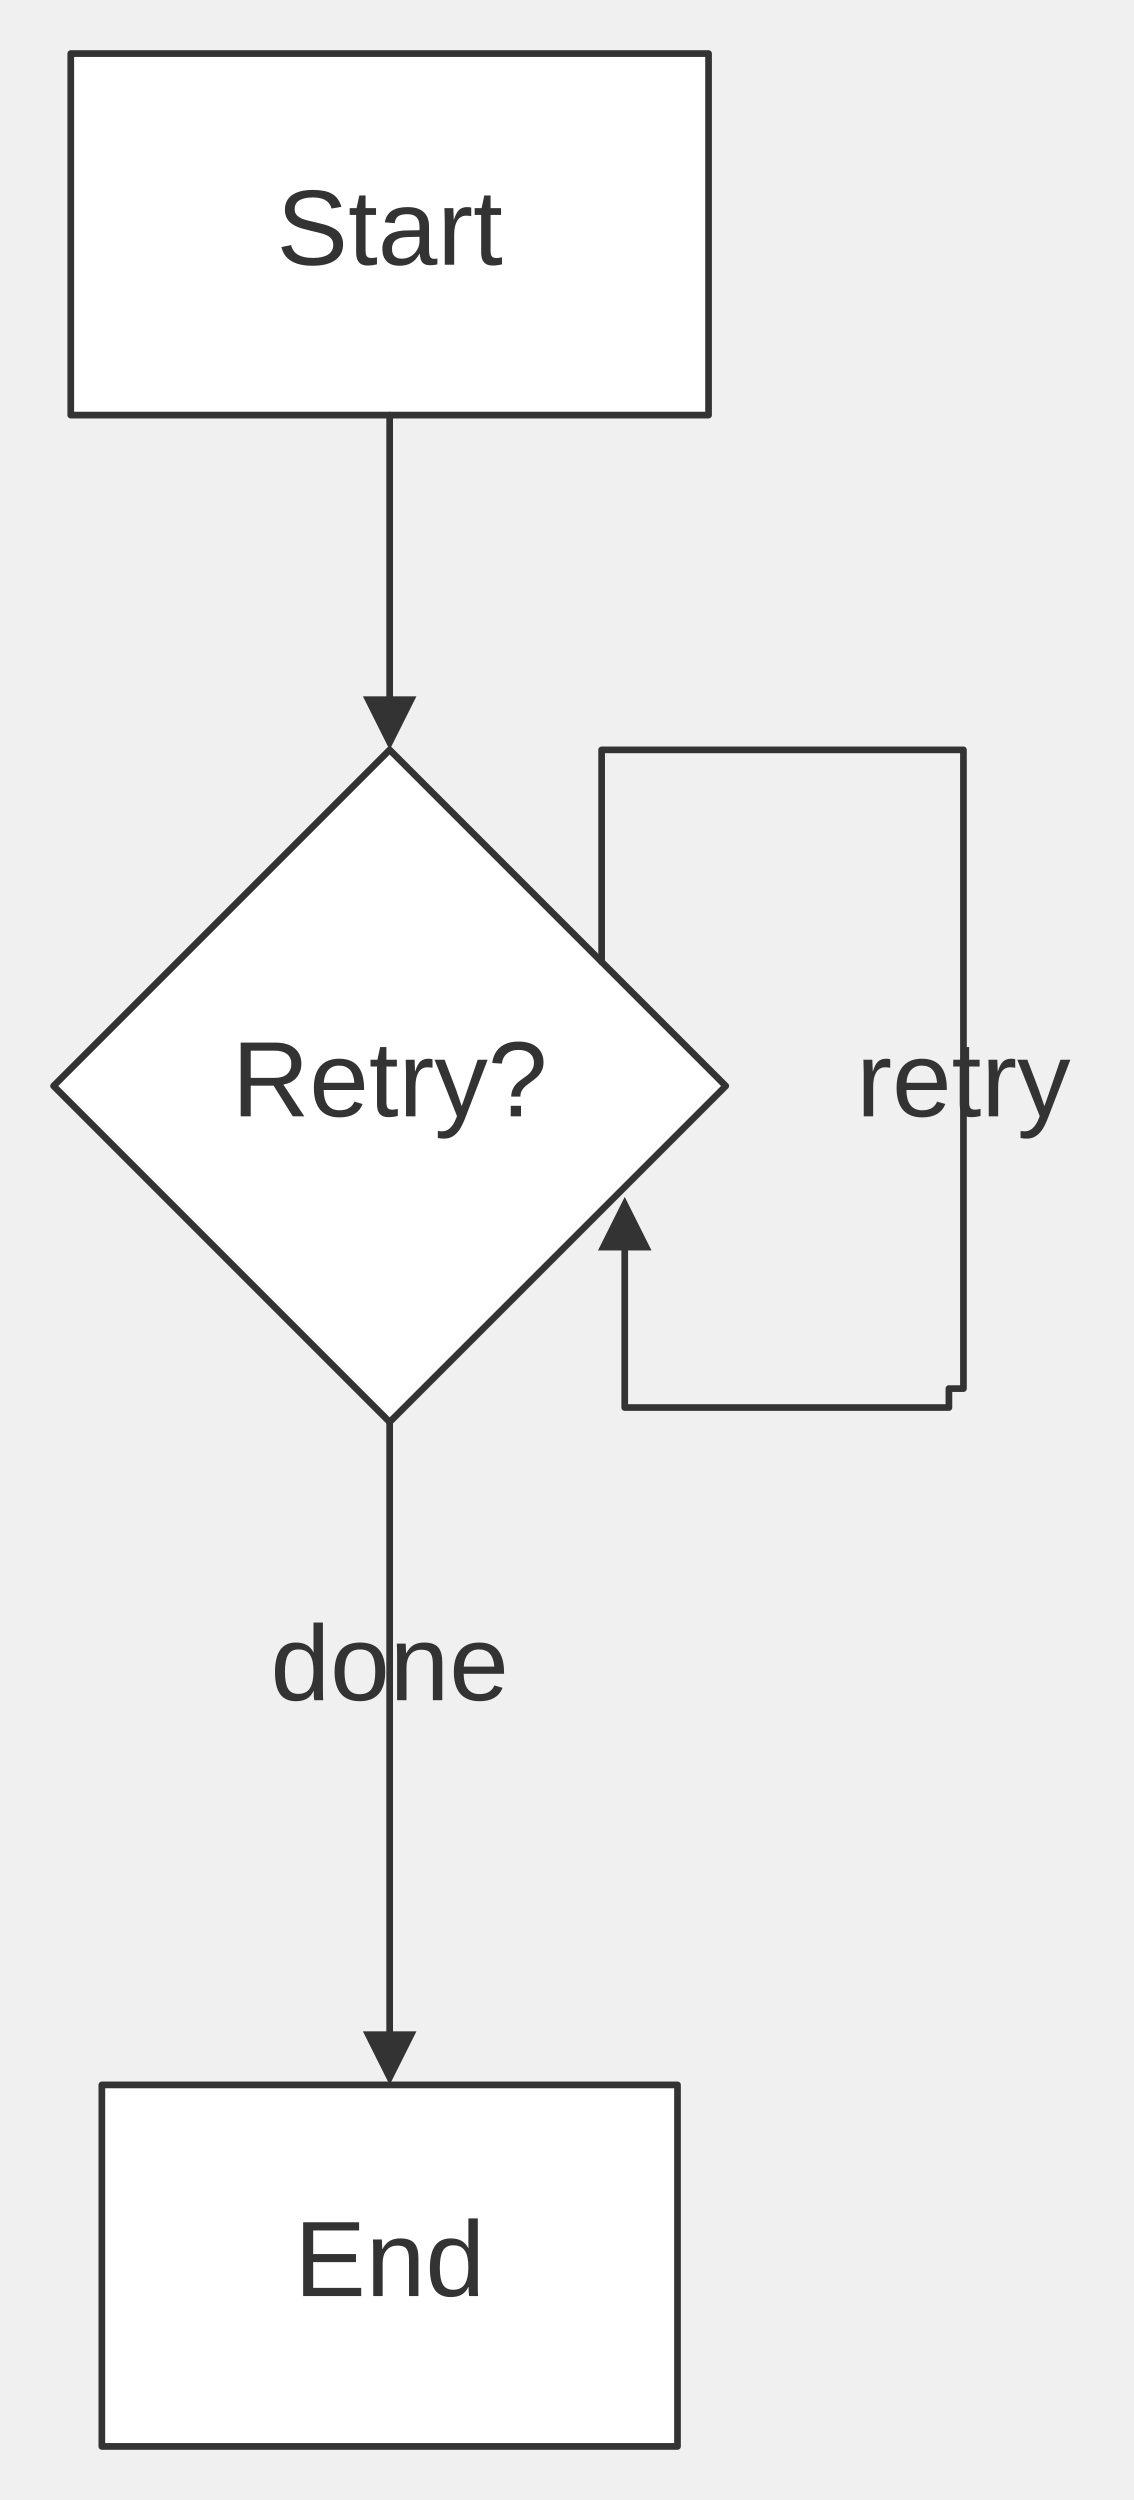
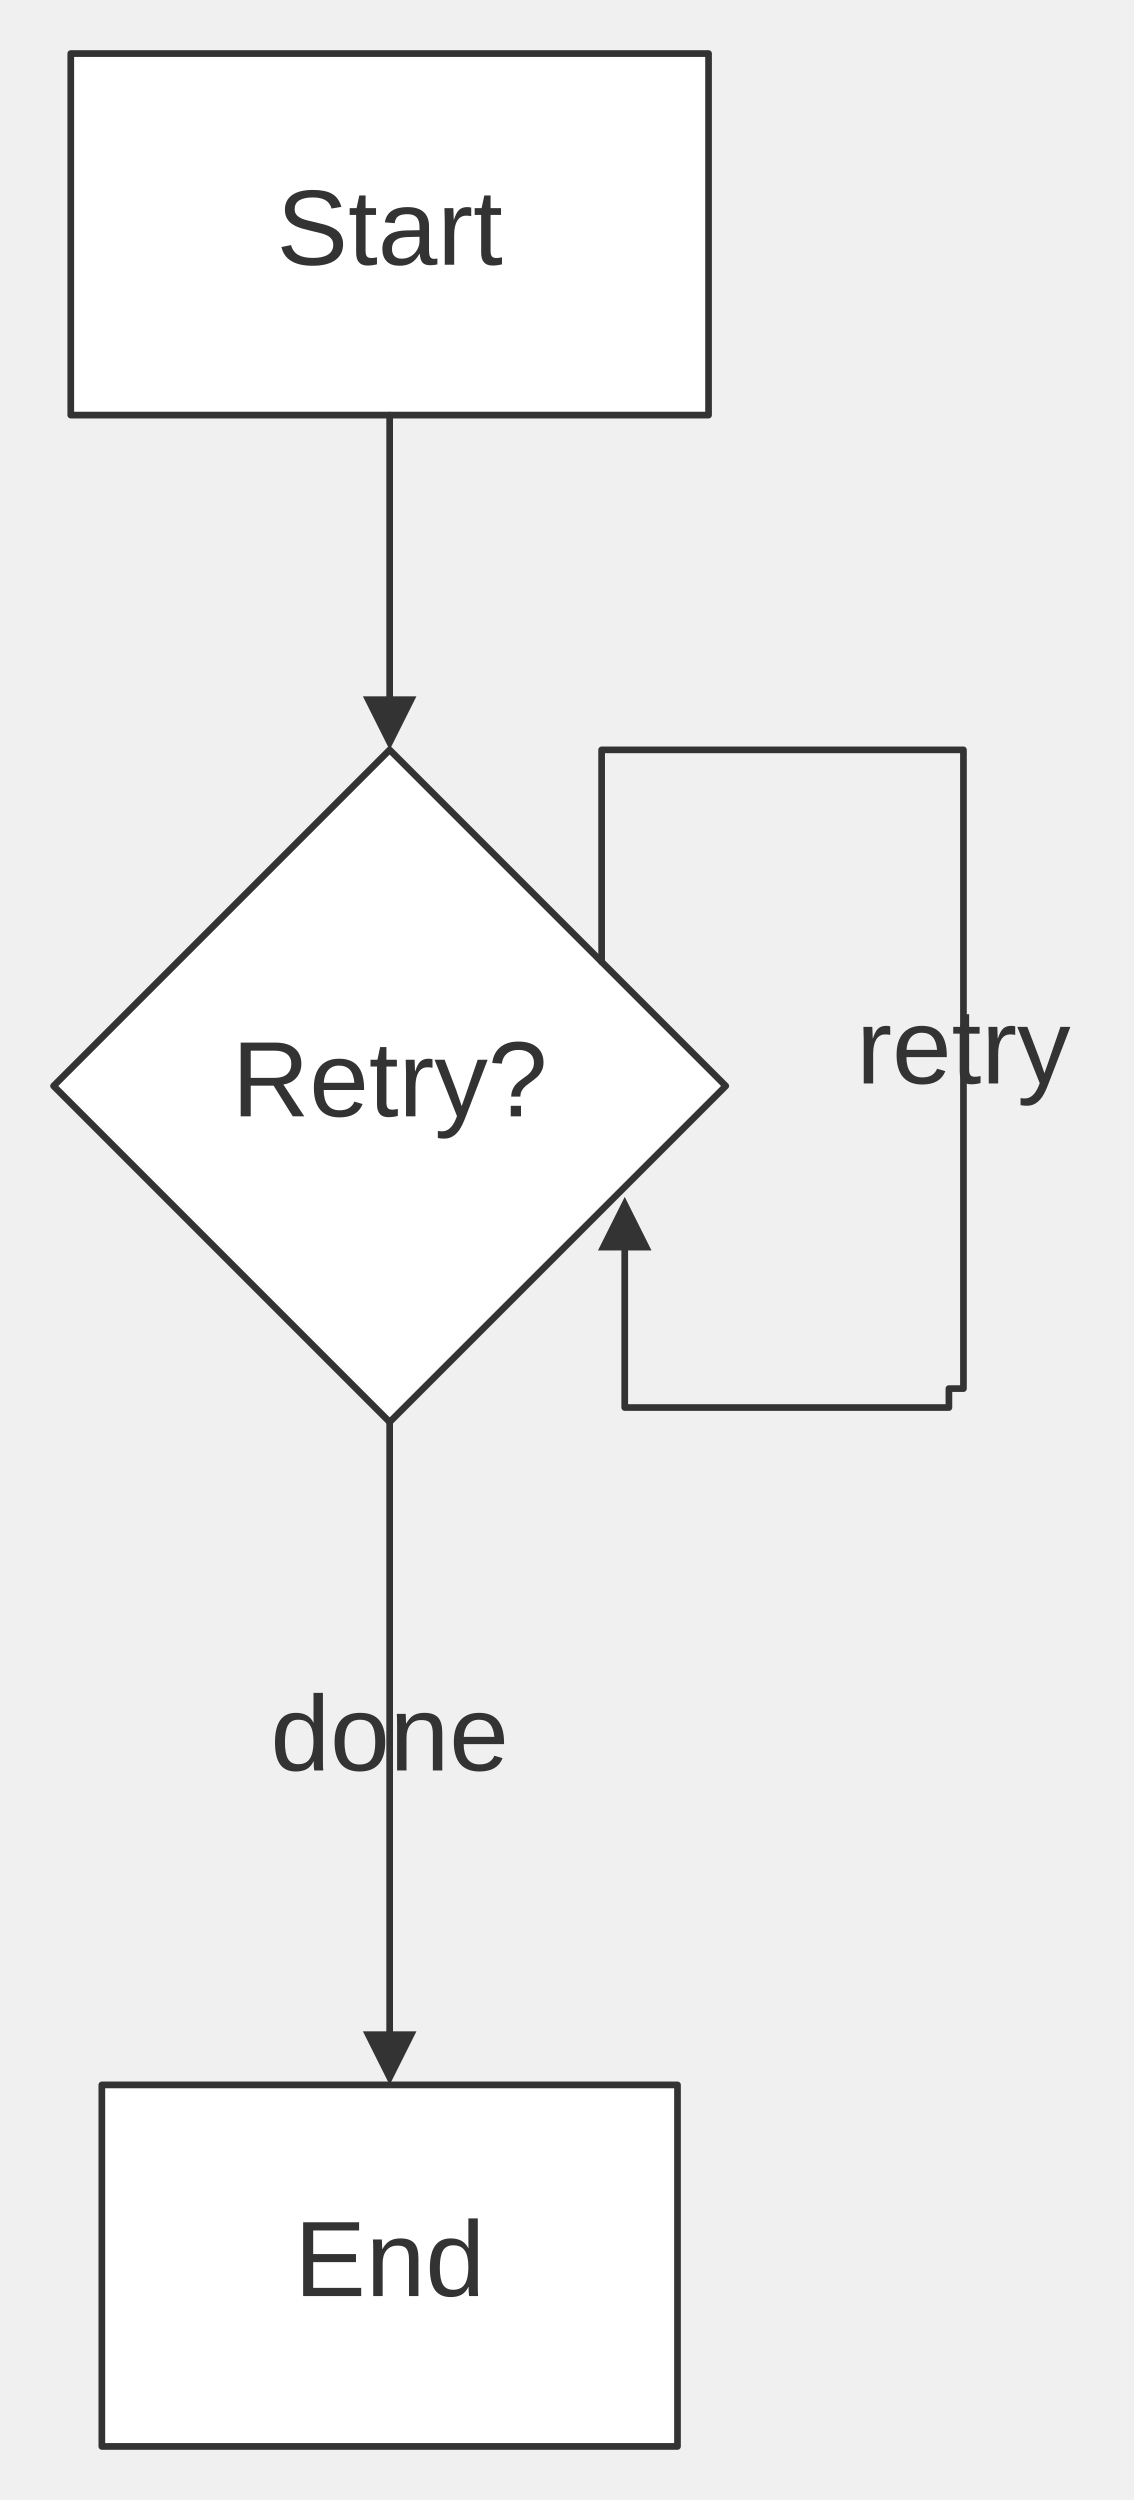
<svg xmlns="http://www.w3.org/2000/svg" width="100%" viewBox="0 0 169.35 373.40" style="max-width: 169.35px; background-color: transparent;" font-family="&quot;trebuchet ms&quot;, verdana, arial, sans-serif" font-size="16.00">
  <defs>
    <marker id="arrowhead" viewBox="0 0 10.00 10.00" refX="5.00" refY="5.00" markerWidth="8.00" markerHeight="8.00" orient="auto-start-reverse" markerUnits="userSpaceOnUse">
      <path d="M 0 0 L 10.00 5.00 L 0 10.00 z" fill="#333" />
    </marker>
    <marker id="crosshead" viewBox="0 0 11.00 11.00" refX="12.00" refY="5.20" markerWidth="11.00" markerHeight="11.00" orient="auto-start-reverse" markerUnits="userSpaceOnUse">
      <path d="M 1,1 l 9,9 M 10,1 l -9,9" stroke="#333" stroke-width="2" />
    </marker>
    <marker id="circlehead" viewBox="0 0 12.00 12.00" refX="11.00" refY="6.00" markerWidth="12.00" markerHeight="12.00" orient="auto-start-reverse" markerUnits="userSpaceOnUse">
      <circle cx="6" cy="6" r="5" stroke="#333" stroke-width="1" fill="white" />
    </marker>
    <marker id="open-arrowhead" viewBox="0 0 10.00 10.00" refX="5.00" refY="5.00" markerWidth="8.00" markerHeight="8.00" orient="auto-start-reverse" markerUnits="userSpaceOnUse">
      <polygon points="0,0 10.00,5.00 0,10.00" fill="white" stroke="#333" stroke-width="1" />
    </marker>
    <marker id="diamondhead" viewBox="0 0 12.00 12.00" refX="6.00" refY="6.00" markerWidth="12.00" markerHeight="12.00" orient="auto-start-reverse" markerUnits="userSpaceOnUse">
      <polygon points="0,6.00 6.00,0 12.00,6.00 6.00,12.00" fill="#333" />
    </marker>
    <marker id="open-diamondhead" viewBox="0 0 12.00 12.00" refX="6.00" refY="6.00" markerWidth="12.00" markerHeight="12.00" orient="auto-start-reverse" markerUnits="userSpaceOnUse">
      <polygon points="0,6.00 6.00,0 12.00,6.00 6.00,12.00" fill="white" stroke="#333" stroke-width="1" />
    </marker>
  </defs>
  <g transform="translate(0.00,0.00)">
    <g class="nodes">
      <rect x="10.57" y="8.00" width="95.26" height="54.00" fill="white" stroke="#333" stroke-width="1.00" stroke-linejoin="round" />
      <text x="58.20" y="35.00" text-anchor="middle" dominant-baseline="middle" fill="#333">Start</text>
      <polygon points="58.20,112.00 108.40,162.20 58.20,212.40 8.00,162.20" fill="white" stroke="#333" stroke-width="1.00" stroke-linejoin="round" />
      <text x="58.20" y="162.20" text-anchor="middle" dominant-baseline="middle" fill="#333">Retry?</text>
      <rect x="15.21" y="311.40" width="85.98" height="54.00" fill="white" stroke="#333" stroke-width="1.00" stroke-linejoin="round" />
      <text x="58.20" y="338.40" text-anchor="middle" dominant-baseline="middle" fill="#333">End</text>
    </g>
    <g class="edgePaths">
      <path d="M58.20,62.00 L58.20,108.00" stroke="#333" stroke-width="1.00" fill="none" stroke-linecap="round" stroke-linejoin="round" marker-end="url(#arrowhead)" />
      <path d="M89.86,143.66 L89.86,112.00 L143.90,112.00 L143.90,207.40 L141.73,207.40 L141.73,210.23 L139.59,210.23 L93.31,210.23 L93.31,182.77" stroke="#333" stroke-width="1.00" fill="none" stroke-linecap="round" stroke-linejoin="round" marker-end="url(#arrowhead)" />
      <path d="M58.20,212.40 L58.20,307.40" stroke="#333" stroke-width="1.00" fill="none" stroke-linecap="round" stroke-linejoin="round" marker-end="url(#arrowhead)" />
    </g>
    <g class="edgeLabels">
-       <text x="143.90" y="162.20" text-anchor="middle" dominant-baseline="middle" fill="#333">retry</text>
-       <text x="58.20" y="249.40" text-anchor="middle" dominant-baseline="middle" fill="#333">done</text>
+       <text x="143.90" y="157.29" text-anchor="middle" dominant-baseline="middle" fill="#333">retry</text>
+       <text x="58.20" y="259.90" text-anchor="middle" dominant-baseline="middle" fill="#333">done</text>
    </g>
  </g>
</svg>
